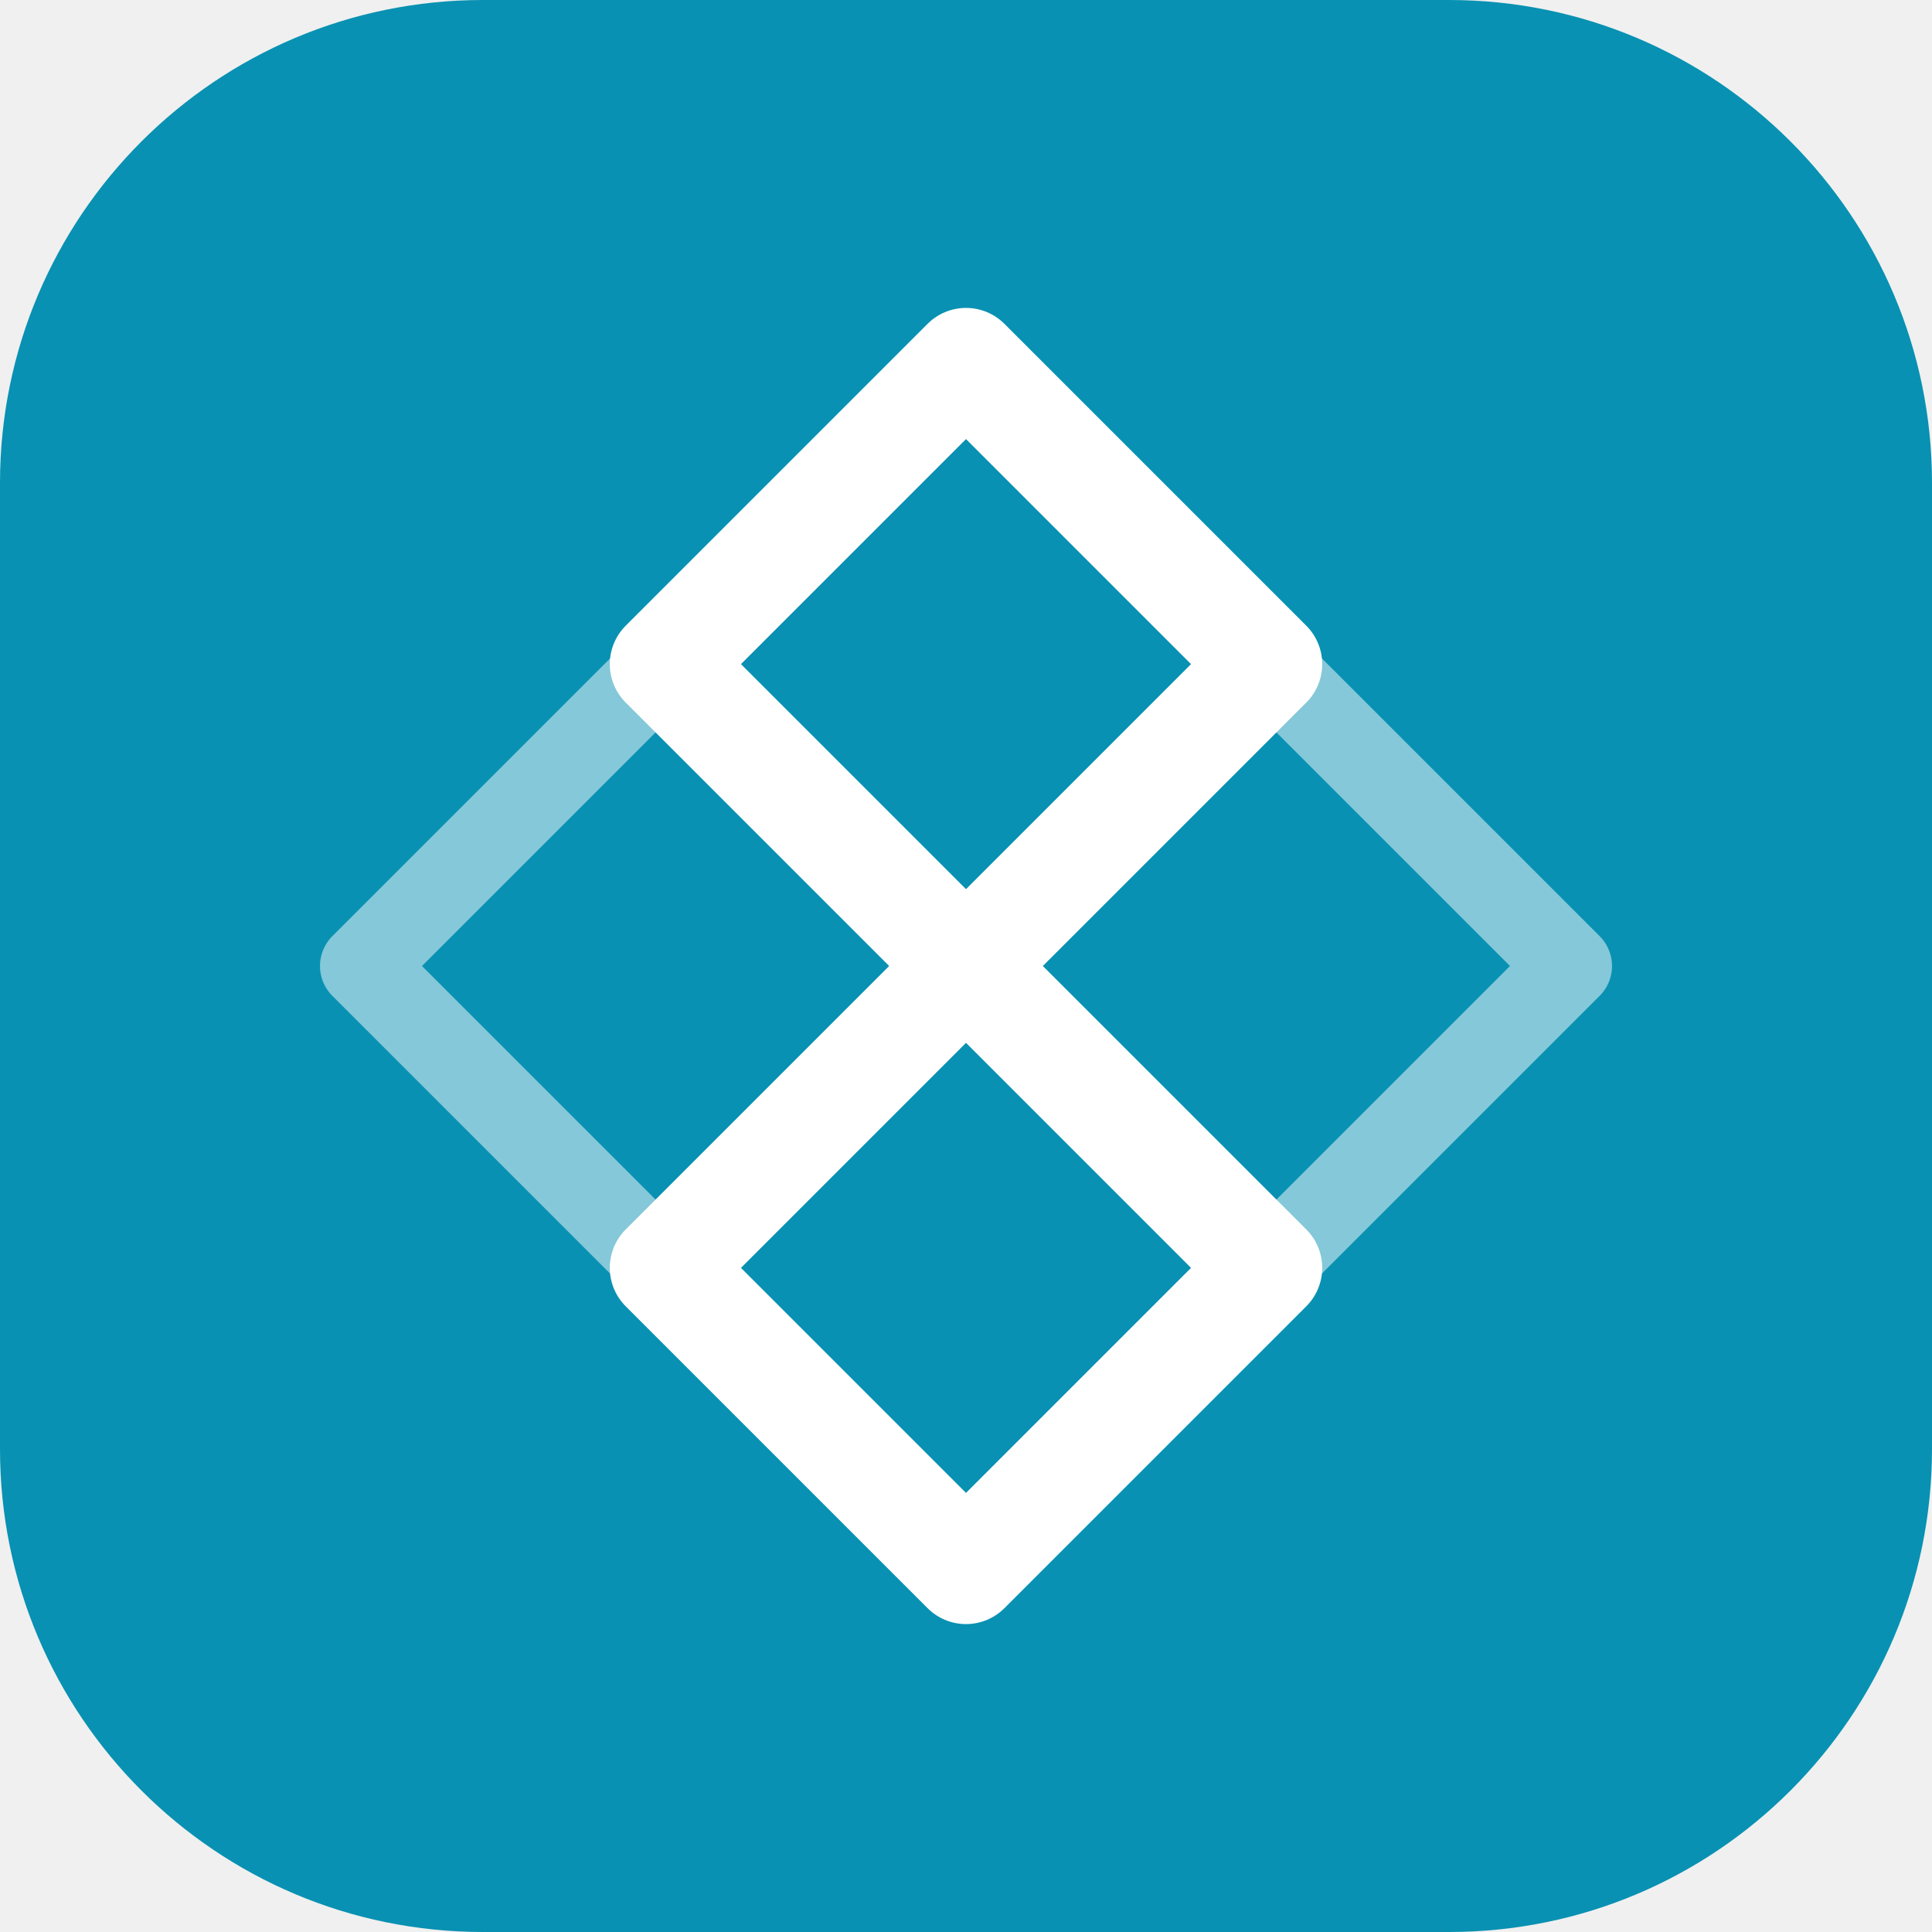
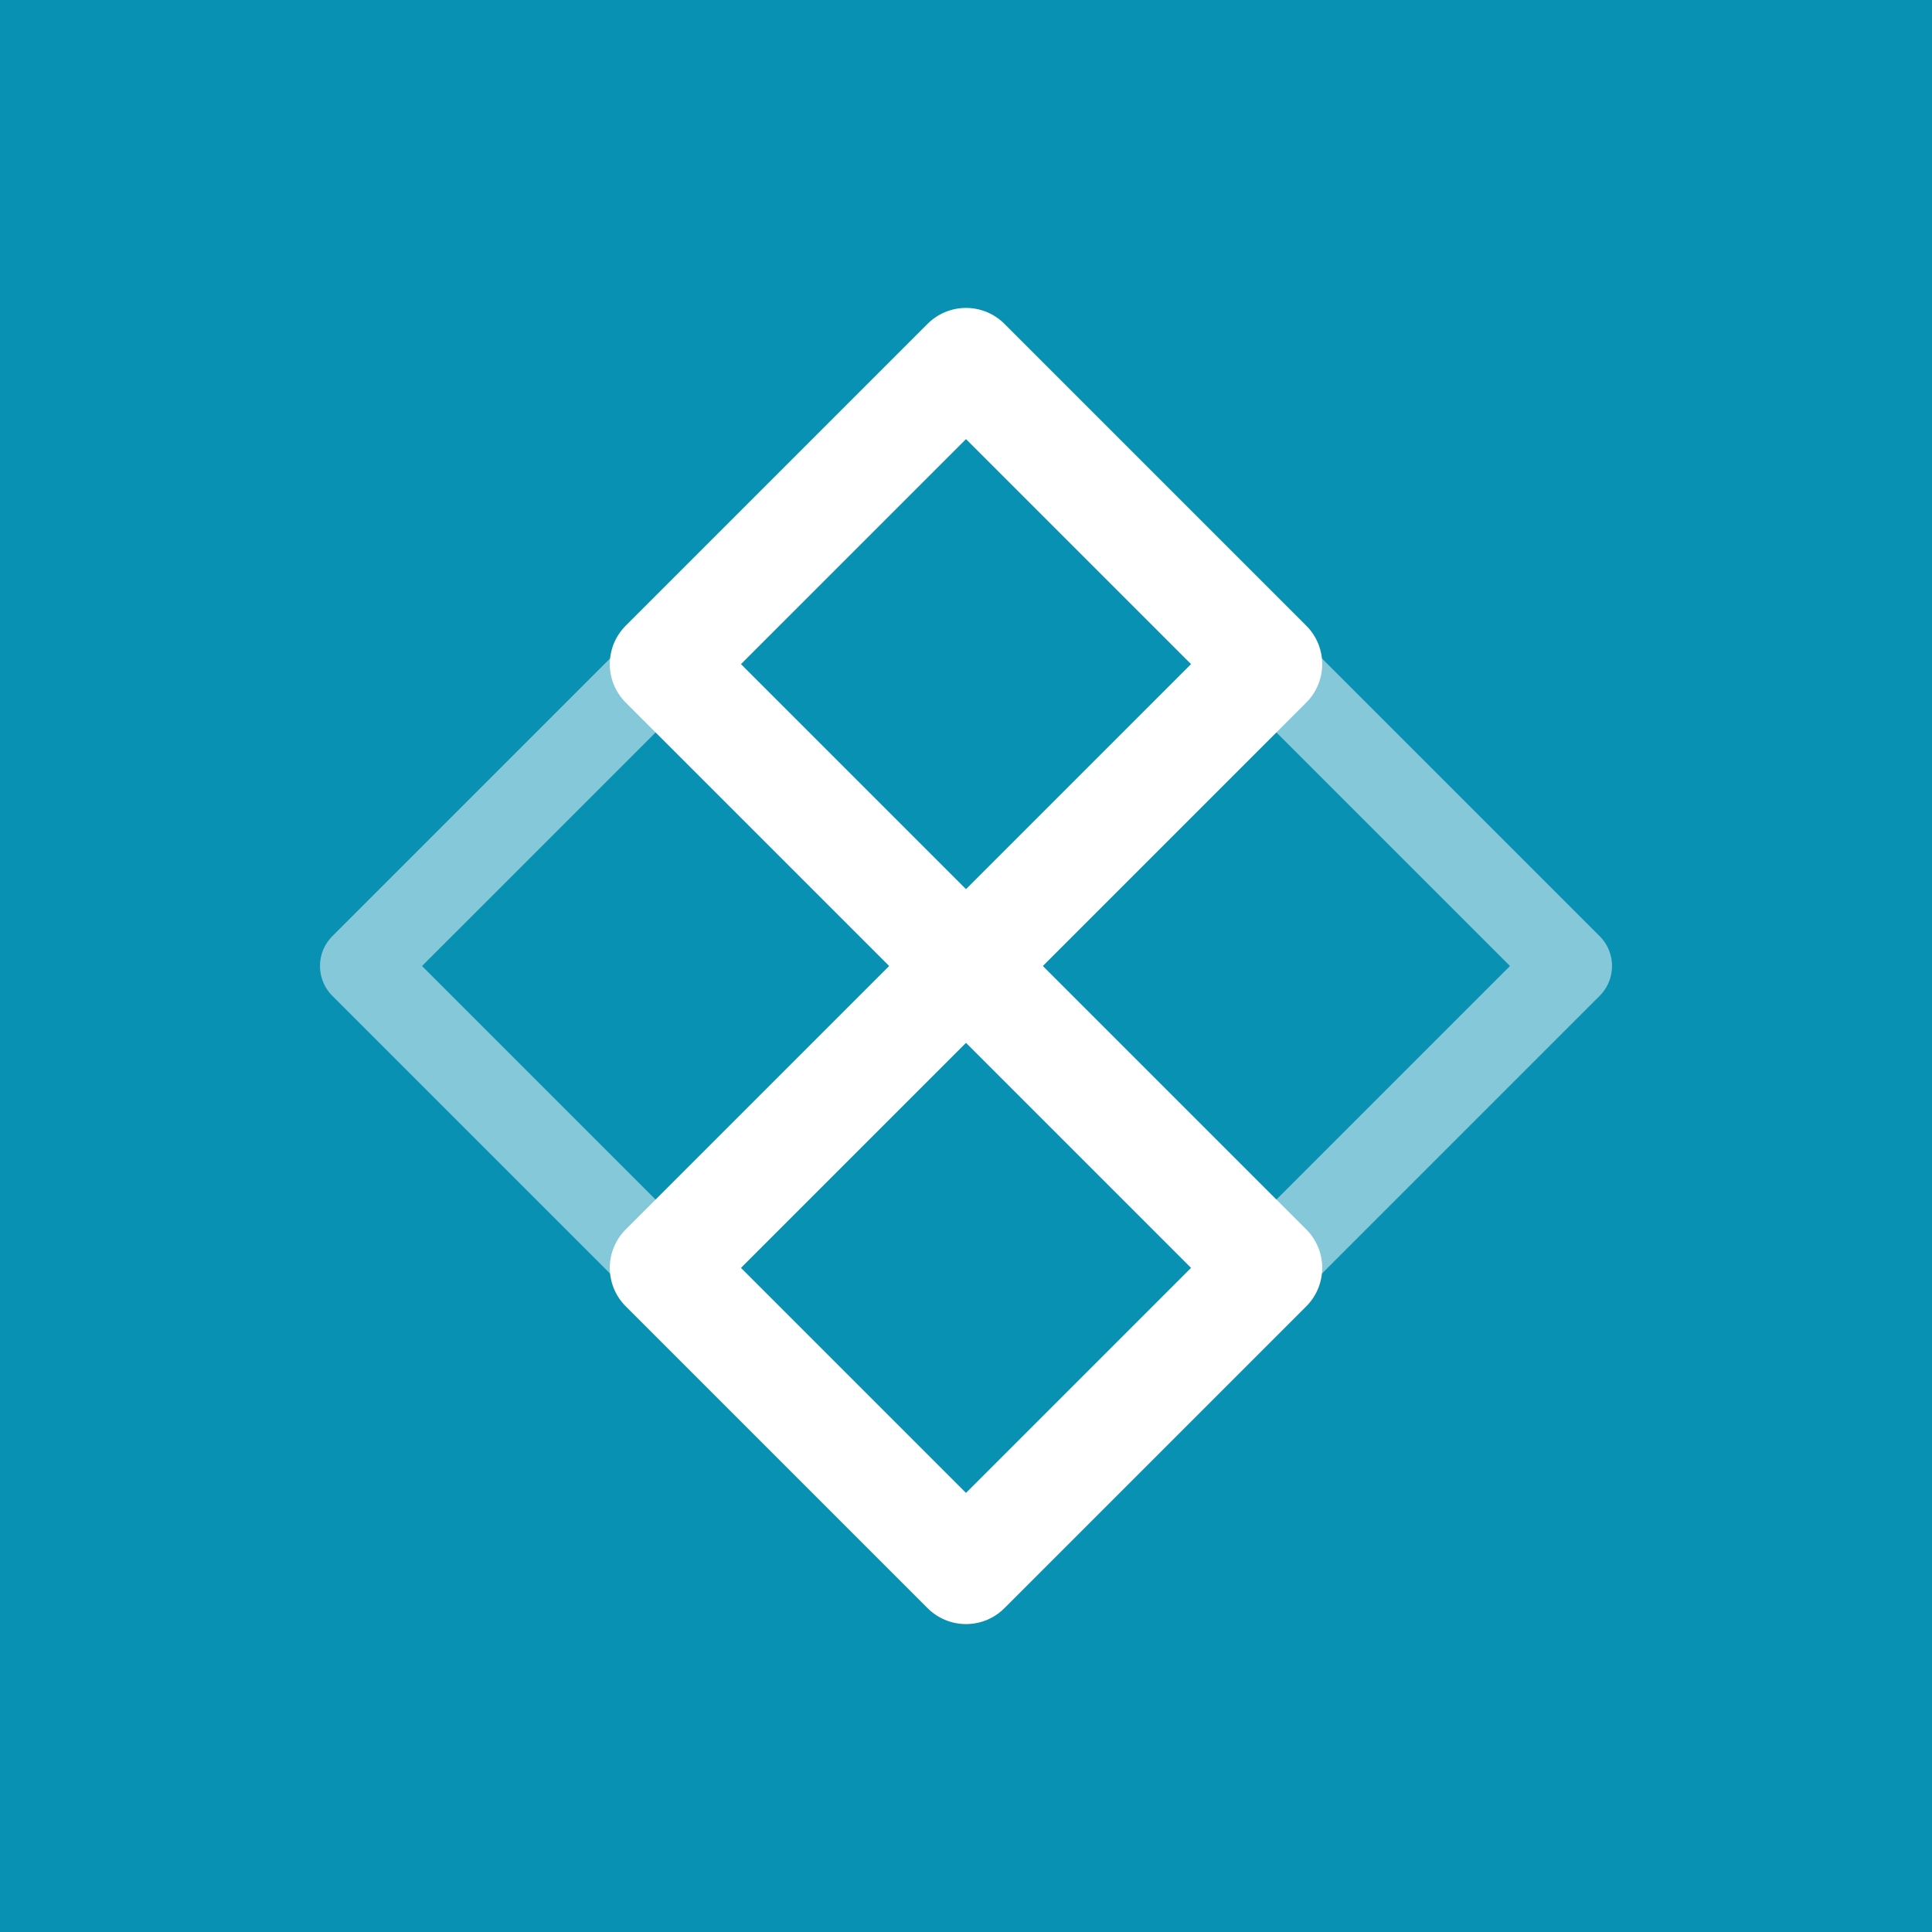
<svg xmlns="http://www.w3.org/2000/svg" width="120" height="120" viewBox="0 0 32 32">
-   <rect width="32" height="32" rx="8" fill="#0891b2" />
+   <rect width="32" height="32" rx="0" fill="#0891b2" />
  <path d="M16 6l5 5-5 5-5-5z" fill="none" stroke="white" stroke-width="1.8" stroke-linejoin="round" />
  <path d="M16 16l5 5-5 5-5-5z" fill="none" stroke="white" stroke-width="1.8" stroke-linejoin="round" />
  <path d="M6 16l5-5 5 5-5 5z" fill="none" stroke="white" stroke-width="1.4" stroke-linejoin="round" opacity="0.5" />
  <path d="M16 16l5-5 5 5-5 5z" fill="none" stroke="white" stroke-width="1.4" stroke-linejoin="round" opacity="0.5" />
</svg>
